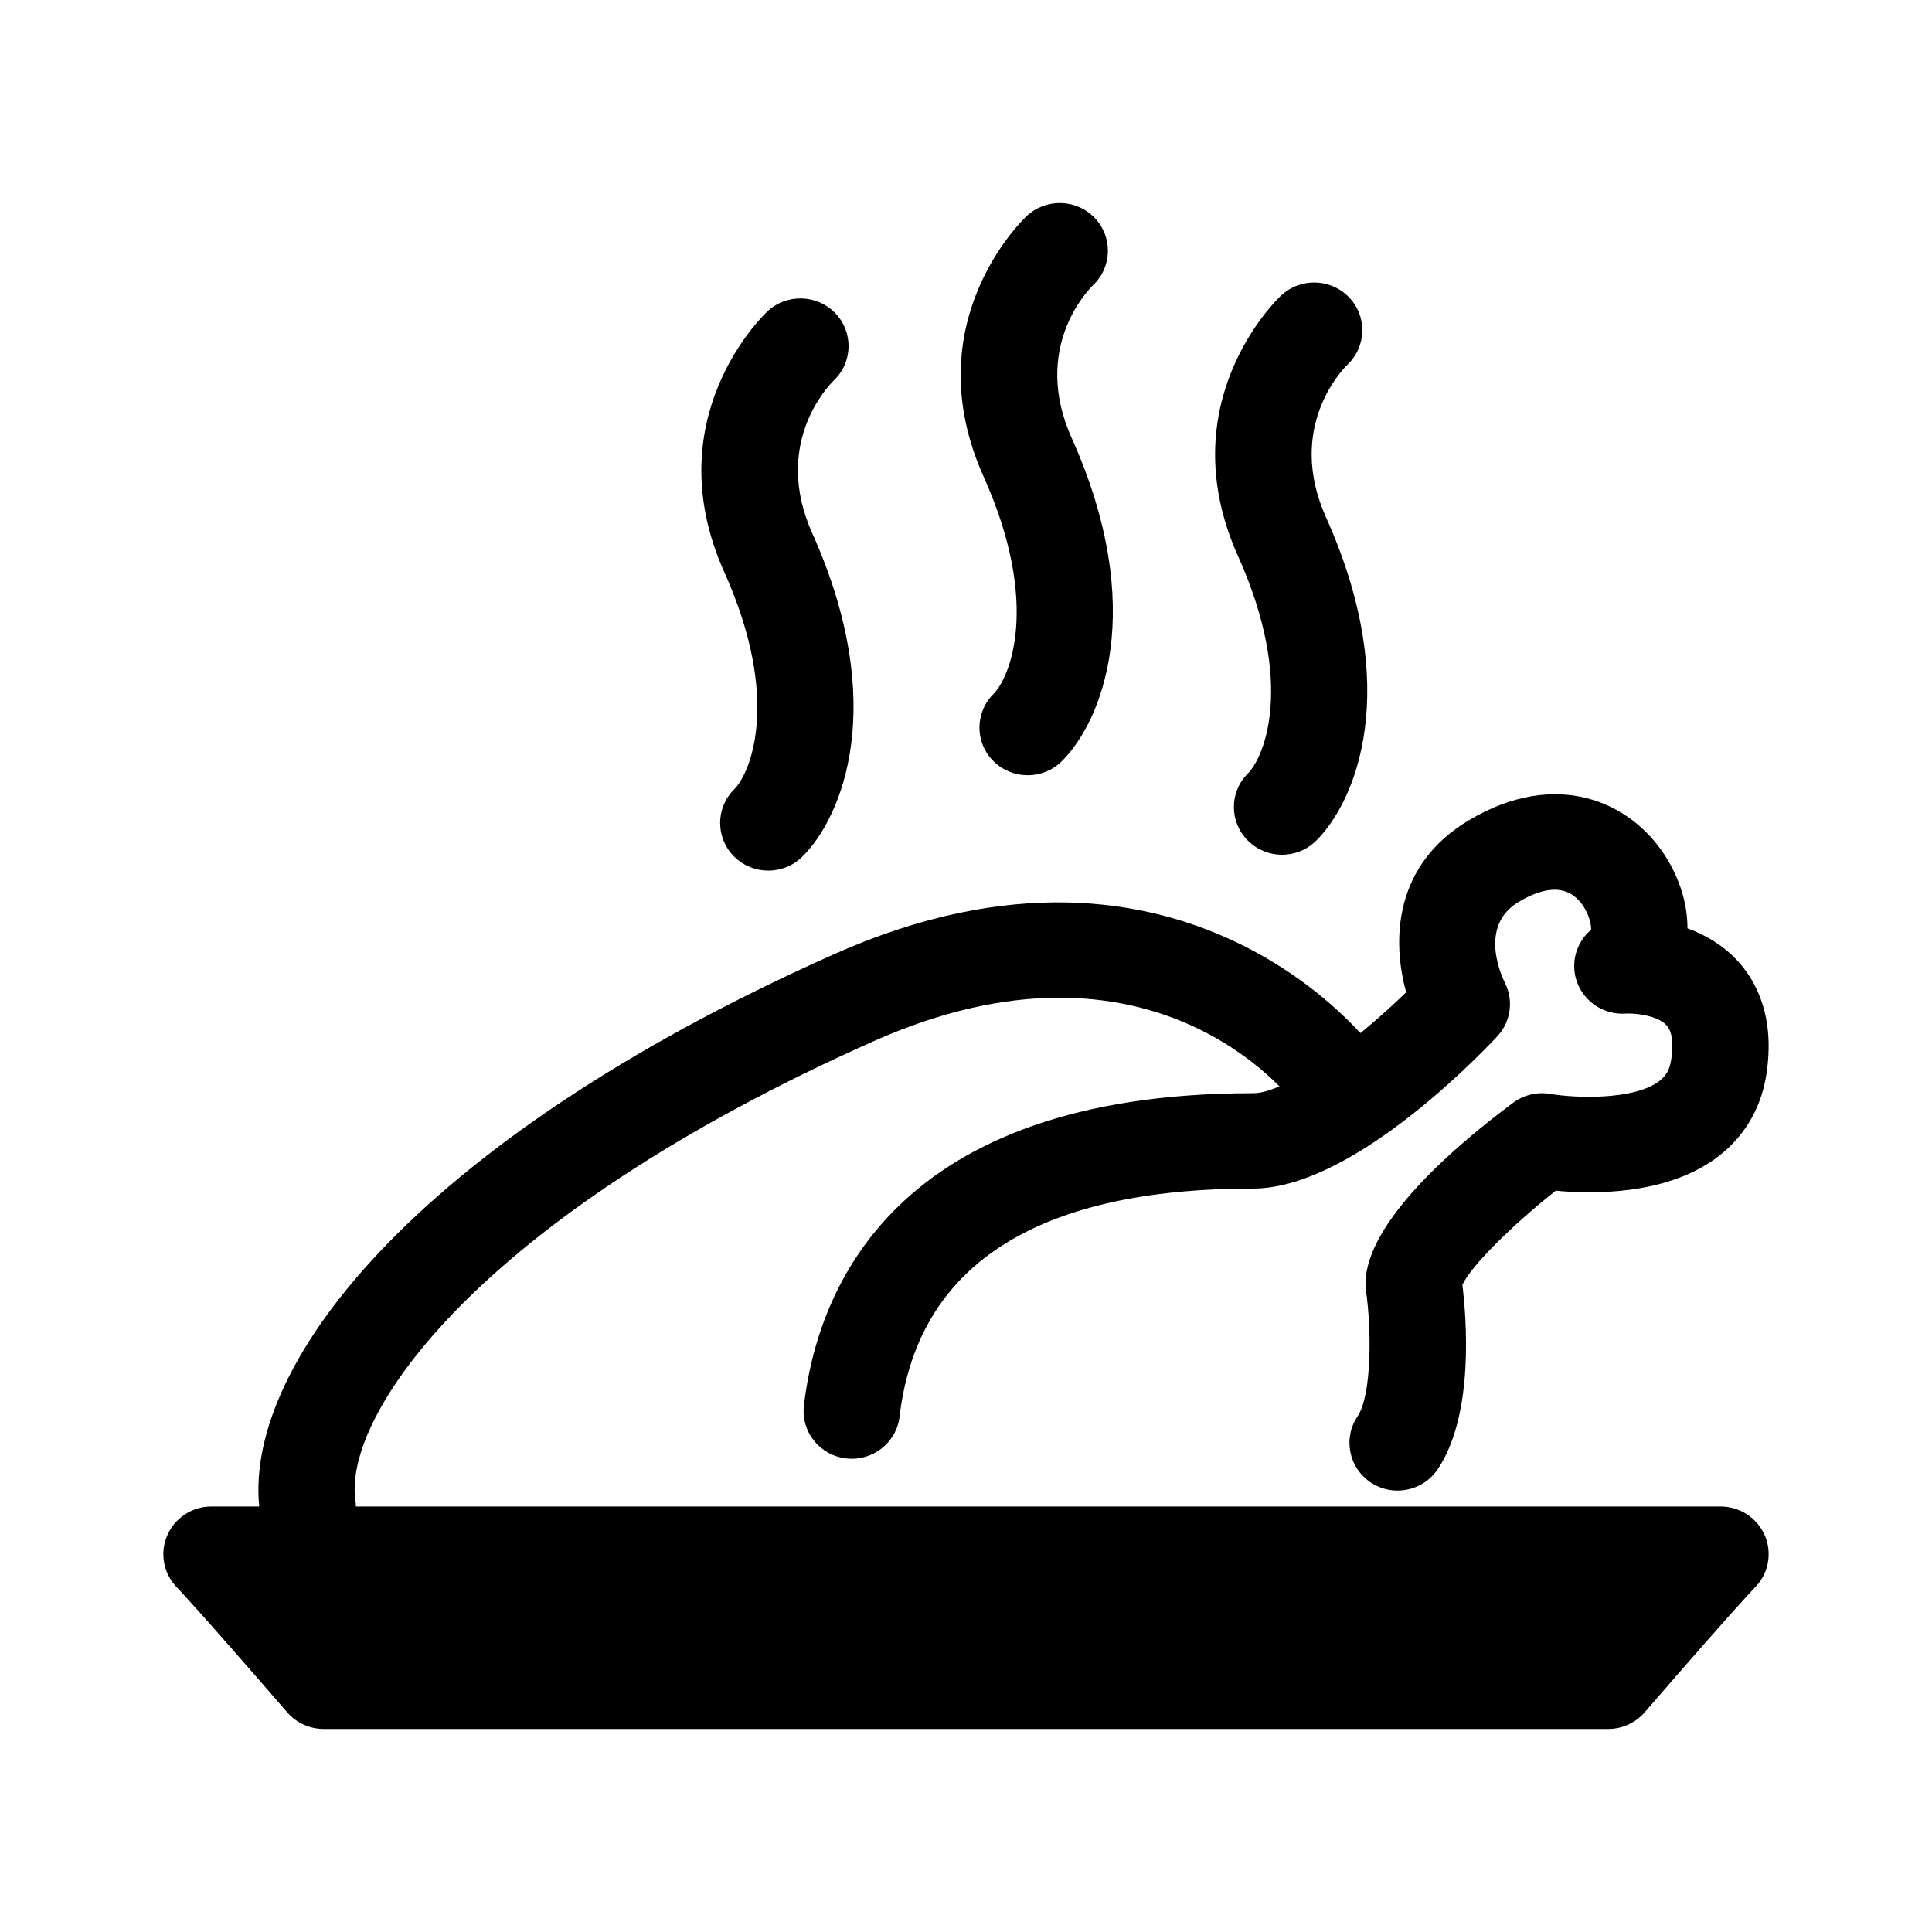
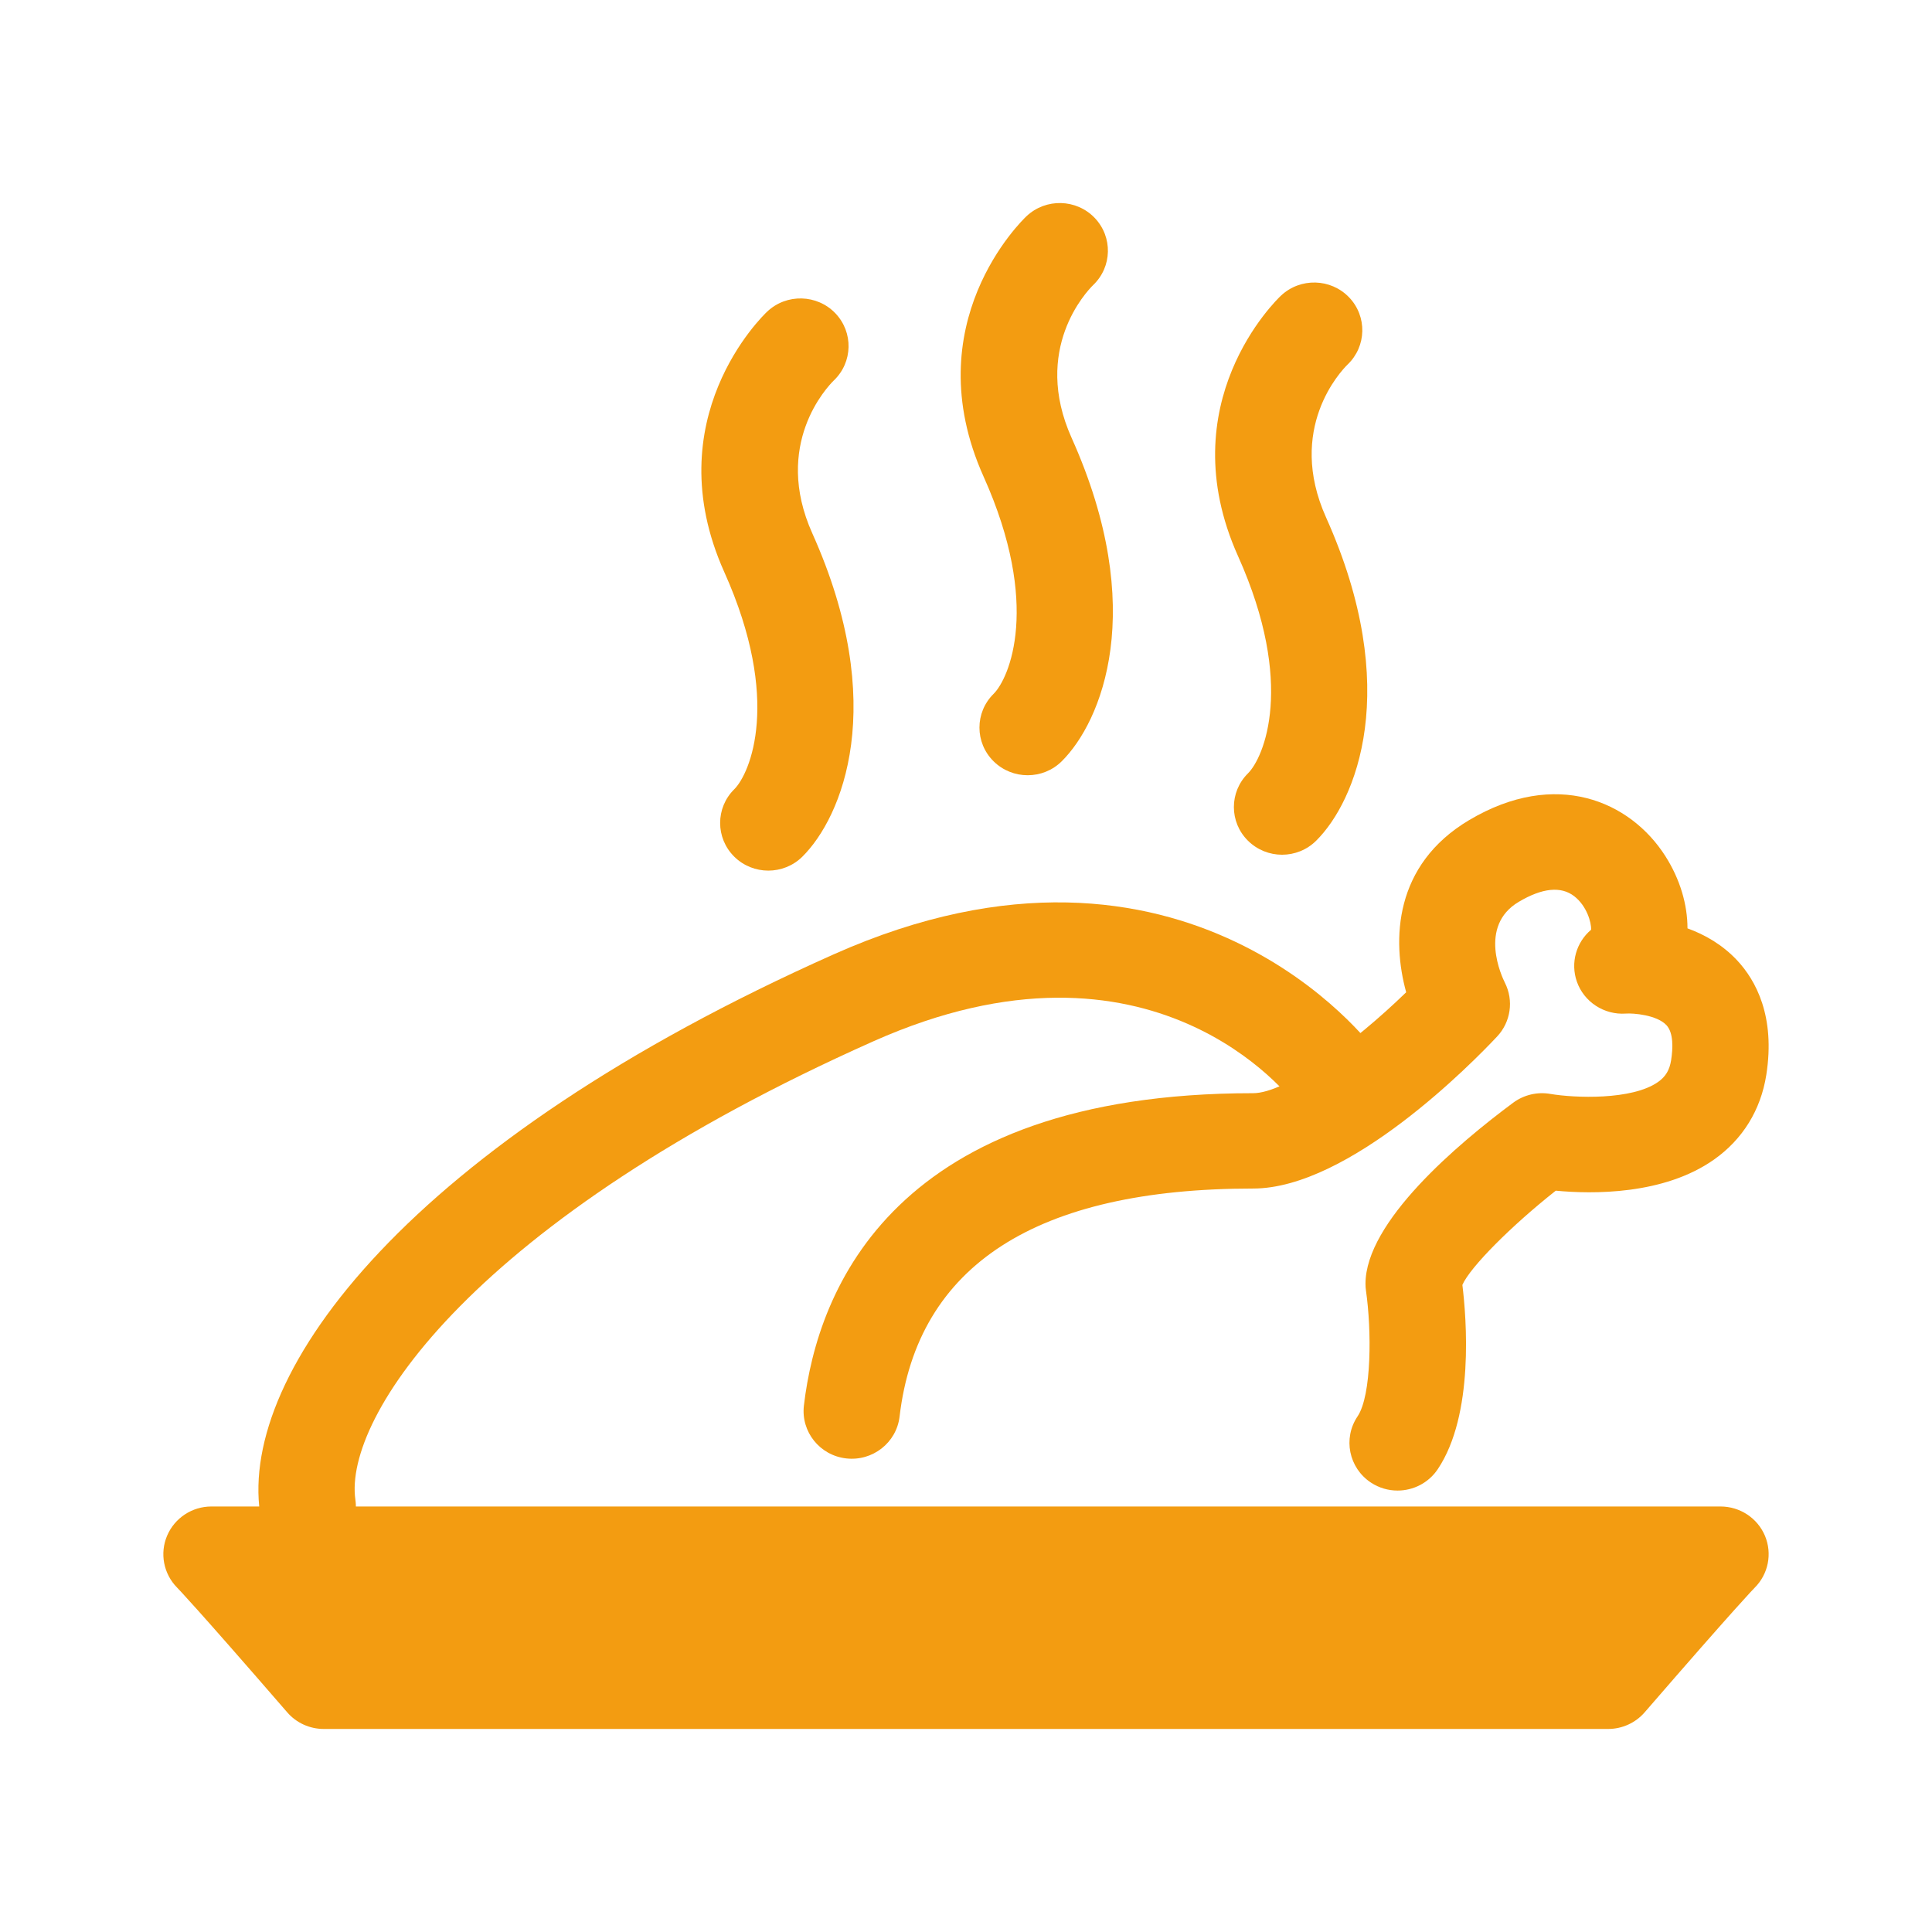
- <svg xmlns="http://www.w3.org/2000/svg" version="1.1" id="Layer_1" x="0px" y="0px" width="500px" height="500px" viewBox="0 0 500 500" enable-background="new 0 0 500 500" xml:space="preserve">
+ <svg xmlns="http://www.w3.org/2000/svg" version="1.1" id="Layer_1" x="0px" y="0px" width="500px" height="500px" viewBox="0 0 500 500" enable-background="new 0 0 500 500" xml:space="preserve" fill="#F39C11">
  <path d="M361.688,385.756c-2.377,0-4.779-0.667-6.9-2.069c-5.729-3.788-7.275-11.448-3.462-17.117  c3.702-5.489,3.65-22.427,2.188-32.541c-0.086-0.573-0.128-1.163-0.128-1.753c0-16.1,23.948-36.295,38.227-46.896  c2.77-2.043,6.259-2.873,9.67-2.266c6.147,1.043,21.084,1.676,27.855-3.121c1.94-1.385,2.941-3.061,3.343-5.6  c0.479-3.027,0.658-7.071-1.205-9.08c-2.479-2.659-8.627-3.146-10.491-3.001c-5.608,0.401-10.866-2.993-12.705-8.302  c-1.676-4.84-0.162-10.141,3.693-13.39c0.103-1.906-1.146-6.182-4.352-8.67c-3.429-2.659-8.276-2.171-14.381,1.454  c-10.567,6.275-4.317,19.442-3.574,20.922c2.326,4.607,1.522,10.157-2.018,13.928c-6.164,6.574-38.201,39.338-63.142,39.338  c-56.113,0-86.897,19.861-91.497,59.021c-0.795,6.763-6.994,11.61-13.816,10.824c-6.84-0.778-11.739-6.908-10.944-13.681  c3.548-30.189,23.358-80.839,116.257-80.839c8.328,0,25.83-12.723,39.612-26.12c-3.72-13.466-3.206-32.969,16.296-44.554  c22.436-13.33,41.664-4.942,50.753,9.276c3.864,6.054,5.754,12.62,5.754,18.741c4.463,1.616,9.046,4.207,12.885,8.319  c4.754,5.113,9.909,14.398,7.507,29.626c-1.437,9.088-6.113,16.663-13.526,21.888c-13.03,9.208-31.532,8.951-40.954,8.054  c-11.517,9.097-22.161,19.784-24.171,24.385c1.052,8.559,3.112,33.618-6.395,47.726  C369.664,383.823,365.714,385.756,361.688,385.756z" />
  <path fill="none" d="M407.874,402.214c-1.18,0-2.394-0.162-3.582-0.521c-6.601-1.958-10.337-8.841-8.362-15.364  c9.799-32.327-19.434-55.703-20.683-56.669c-5.386-4.224-6.326-11.97-2.095-17.322c4.241-5.344,12.021-6.31,17.442-2.129  c1.804,1.386,43.964,34.533,29.215,83.217C418.186,398.769,413.235,402.214,407.874,402.214z" />
  <path d="M79.621,402.214c-6.105,0-11.44-4.438-12.321-10.602c-5.301-36.705,38.561-95.657,148.487-144.64  c91.361-40.715,139.428,24,139.907,24.658c4.002,5.549,2.702,13.252-2.898,17.22c-5.583,3.941-13.338,2.693-17.355-2.813  c-1.548-2.104-37.244-48.717-109.427-16.544c-103.472,46.102-137.124,97.229-134.038,118.64c0.975,6.736-3.762,12.995-10.576,13.953  C80.8,402.171,80.202,402.214,79.621,402.214z" />
  <path d="M456.779,397.486c-1.932-4.609-6.472-7.609-11.517-7.609H54.706c-5.01,0-9.516,2.992-11.457,7.558  c-1.949,4.574-0.923,9.884,2.582,13.432c0.188,0.188,4.891,5.02,28.497,32.276c2.368,2.744,5.822,4.31,9.465,4.31h332.383  c3.643,0,7.097-1.573,9.465-4.31c23.598-27.257,28.309-32.088,28.429-32.199C457.644,407.404,458.703,402.095,456.779,397.486z" />
  <path d="M198.841,225.315c-3.189,0-6.387-1.205-8.815-3.607c-4.874-4.822-4.874-12.646,0-17.451c4.07-4.036,12.32-23-2.574-56.19  c-17.792-39.629,9.927-66.331,11.115-67.442c5.001-4.694,12.885-4.488,17.621,0.445c4.711,4.924,4.532,12.679-0.385,17.382  c-1.735,1.693-15.886,16.629-5.574,39.586c19.904,44.331,7.738,73.452-2.582,83.67C205.219,224.11,202.03,225.315,198.841,225.315z" />
  <path d="M265.954,200.632c-3.189,0-6.379-1.205-8.815-3.608c-4.878-4.822-4.878-12.637,0-17.451  c4.069-4.035,12.329-22.999-2.573-56.198c-17.797-39.621,9.926-66.322,11.114-67.442c5.002-4.685,12.885-4.48,17.622,0.453  c4.711,4.925,4.54,12.671-0.385,17.382c-1.728,1.693-15.878,16.629-5.575,39.578c19.904,44.349,7.747,73.461-2.573,83.678  C272.332,199.435,269.143,200.632,265.954,200.632z" />
  <path d="M331.797,221.203c-3.189,0-6.379-1.214-8.815-3.616c-4.873-4.814-4.873-12.629,0-17.451  c4.07-4.027,12.329-22.991-2.573-56.199c-17.792-39.62,9.927-66.322,11.115-67.434c5.001-4.694,12.885-4.48,17.621,0.453  c4.711,4.917,4.531,12.671-0.385,17.382c-1.735,1.693-15.886,16.629-5.574,39.578c19.896,44.34,7.746,73.452-2.582,83.678  C338.175,219.998,334.985,221.203,331.797,221.203z" />
</svg>
